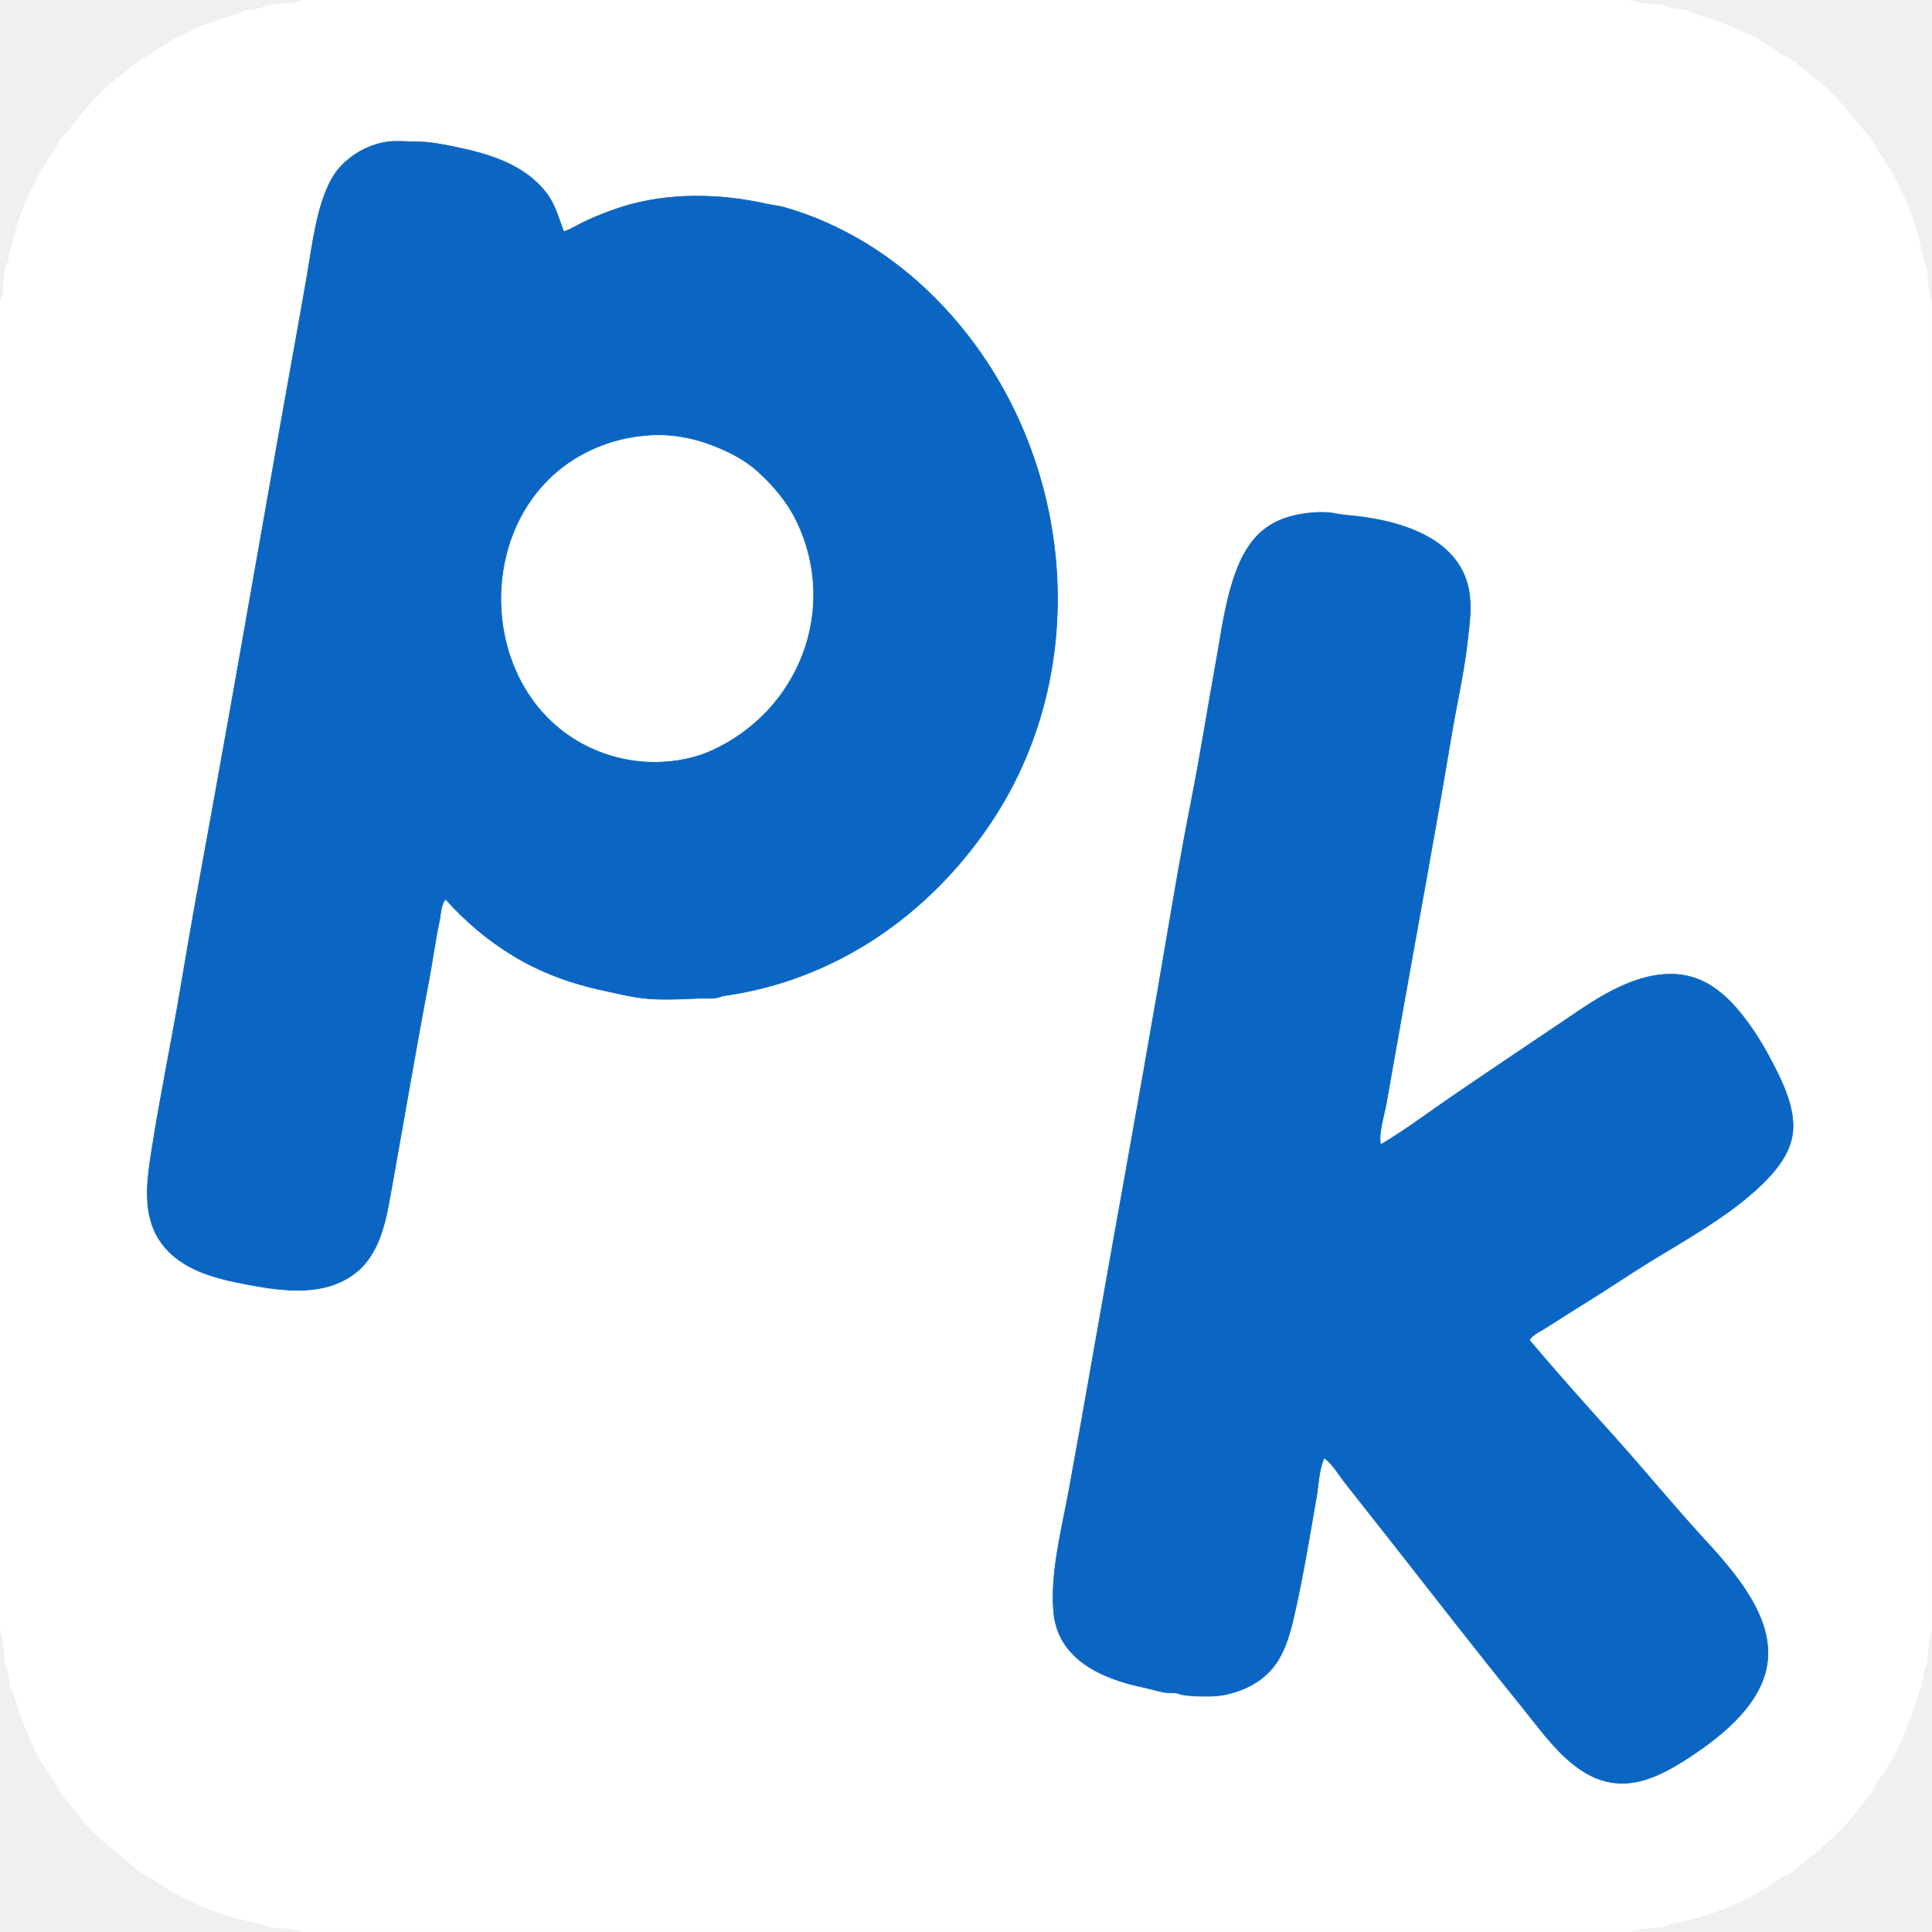
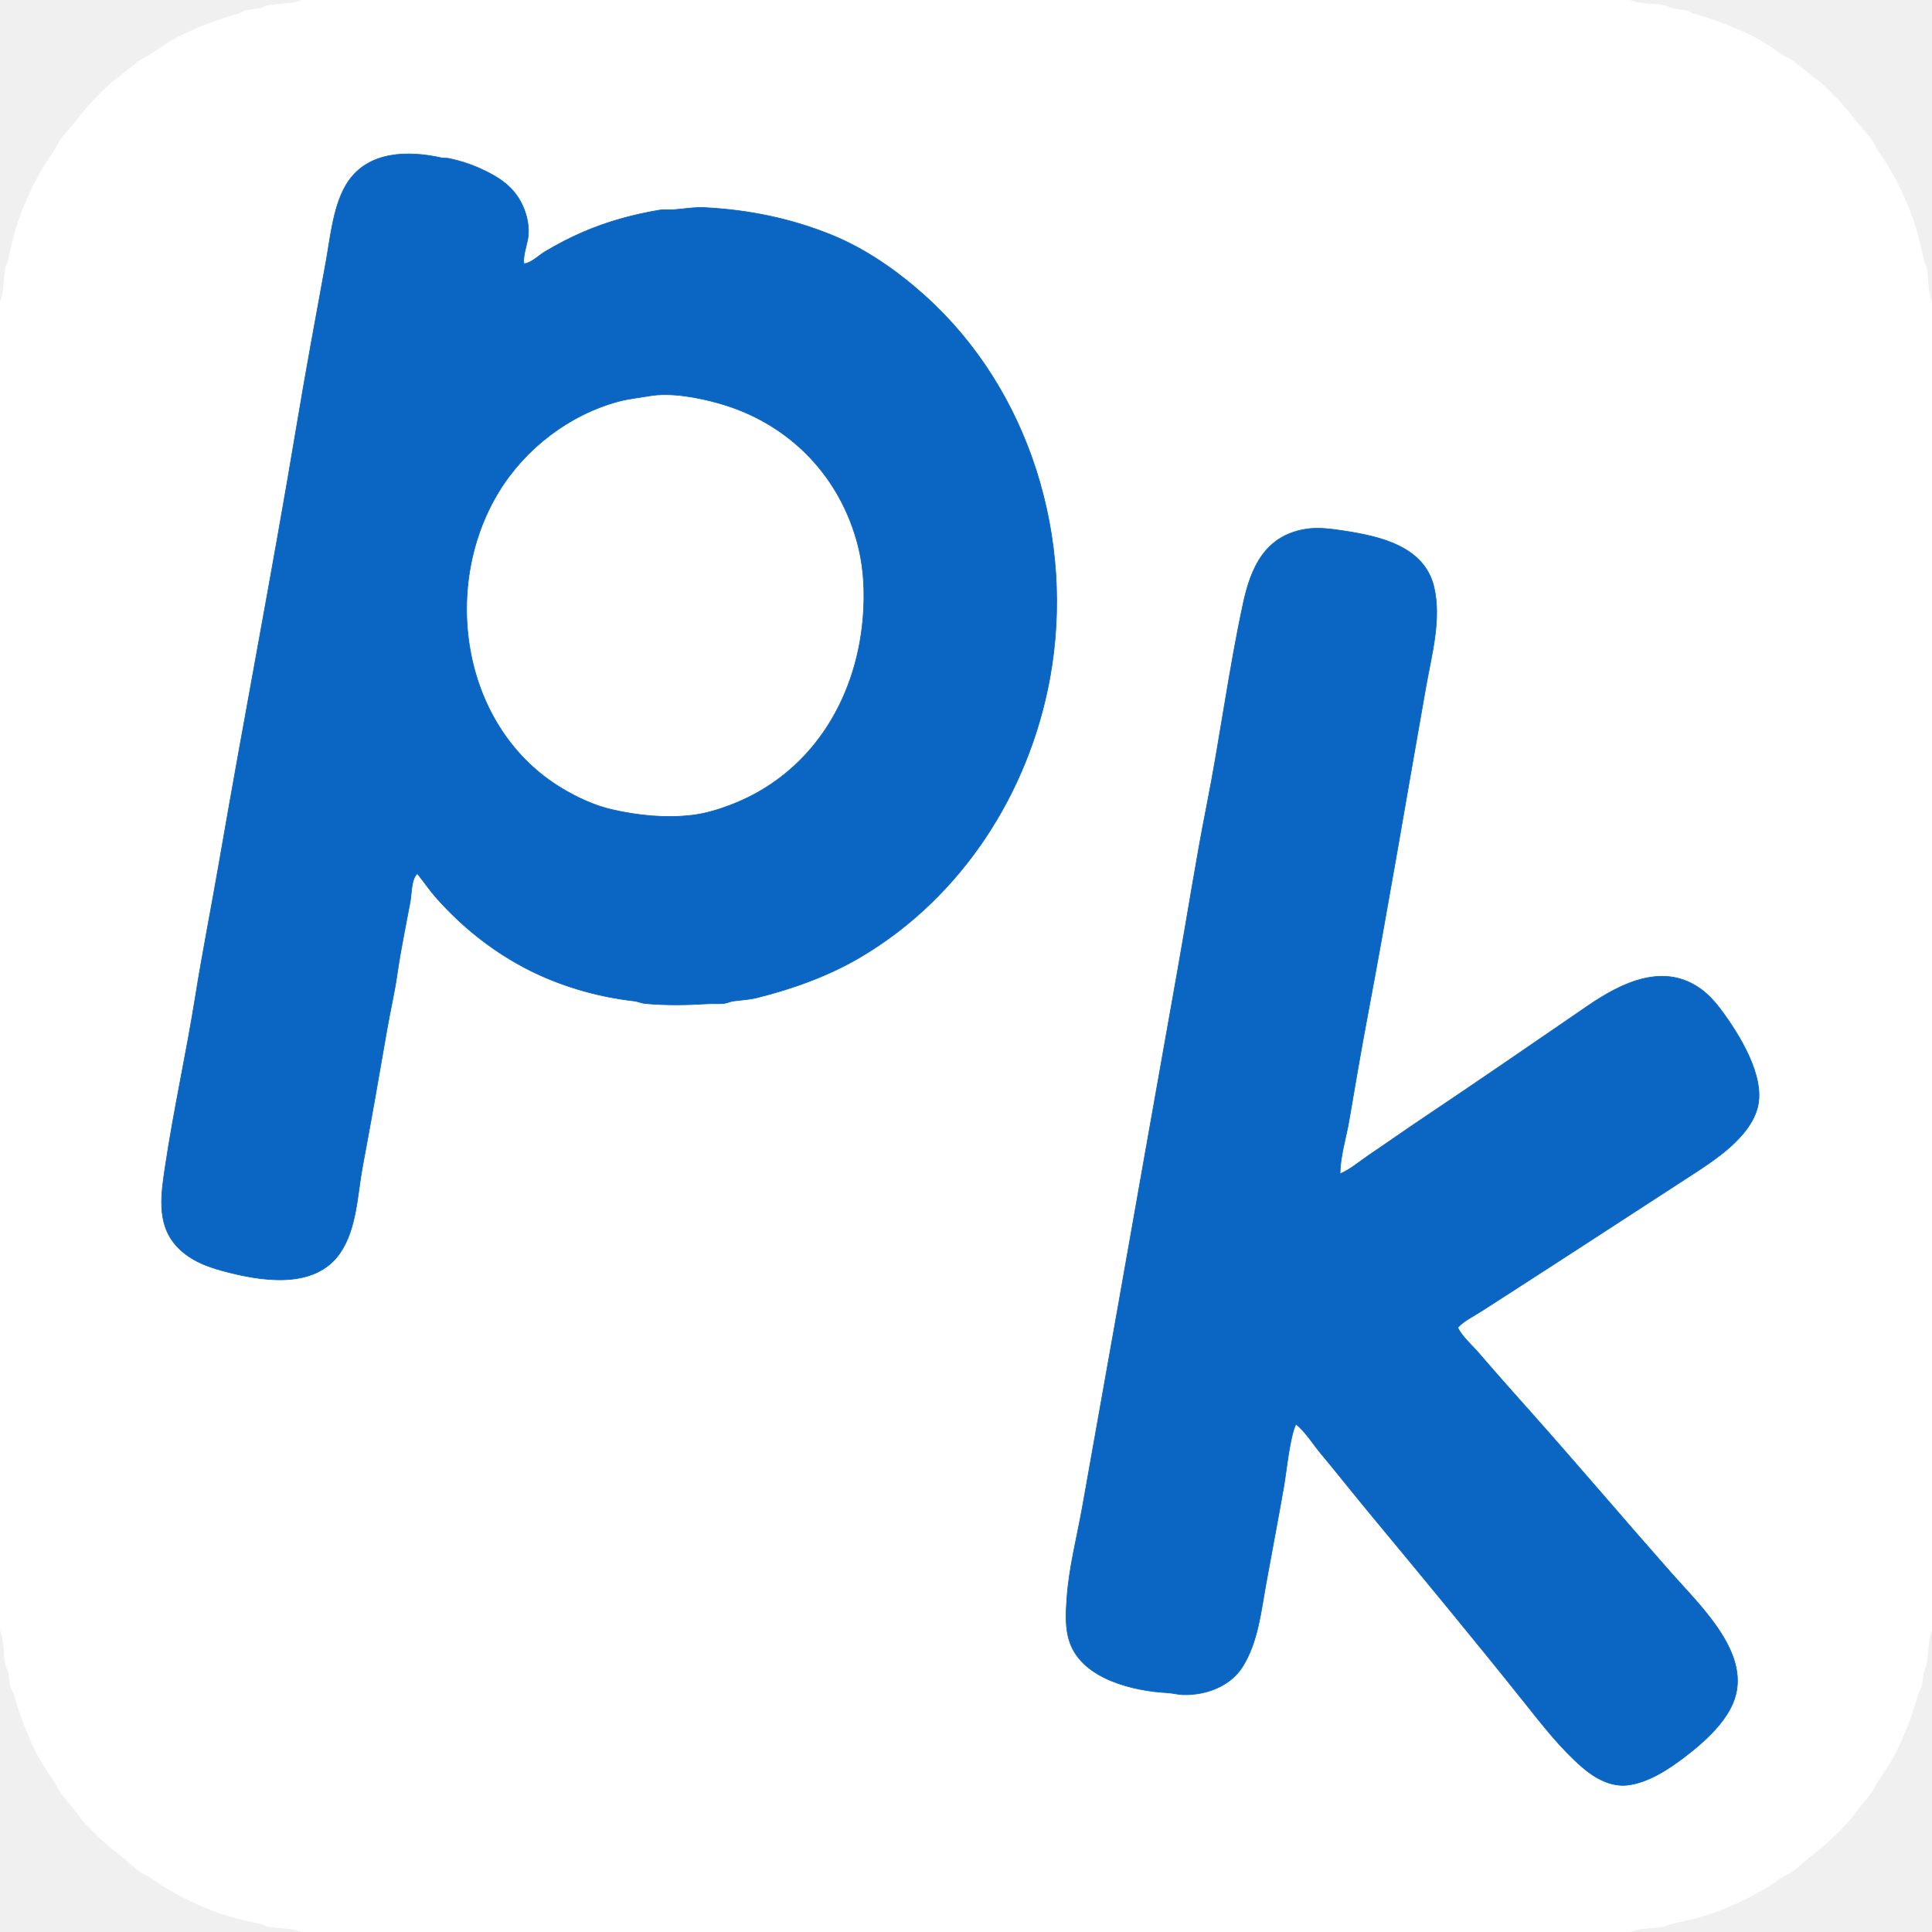
<svg xmlns="http://www.w3.org/2000/svg" viewBox="0 0 710 710" width="710" height="710">
-   <path d="M110.88 0.11C273.63 0.11 436.37 0.11 599.12 0.11C602.09 1.66 608.12 1.36 611.65 2.07C612.6 2.26 613.53 2.92 614.48 3.12C616.33 3.5 618.24 3.56 620.07 4.01C620.85 4.2 621.5 4.84 622.26 5.07C629.54 7.16 636.57 9.75 643.42 13.09C647.15 14.91 650.9 17.36 654.26 19.76C655.66 20.76 657.35 21.37 658.76 22.39C661.87 24.66 664.73 27.26 667.83 29.52C671.24 32.01 678.66 39.98 681.17 43.42C683.15 46.14 685.62 48.52 687.61 51.24C688.63 52.65 689.24 54.34 690.24 55.74C695.09 62.52 699.11 70.41 702.1 78.25C704.25 83.91 705.67 89.69 706.88 95.52C707.12 96.66 707.85 97.73 708.03 98.9C708.55 102.2 708.46 108.14 709.89 110.88C709.89 273.63 709.89 436.37 709.89 599.12C708.34 602.09 708.64 608.12 707.93 611.65C707.74 612.6 707.08 613.53 706.88 614.48C706.5 616.33 706.44 618.24 705.99 620.07C705.8 620.85 705.16 621.5 704.93 622.26C702.84 629.54 700.25 636.57 696.91 643.42C695.09 647.15 692.64 650.9 690.24 654.26C689.24 655.66 688.63 657.35 687.61 658.76C685.34 661.87 682.74 664.73 680.48 667.83C677.99 671.24 670.02 678.66 666.58 681.17C663.86 683.15 661.48 685.62 658.76 687.61C657.35 688.63 655.66 689.24 654.26 690.24C647.48 695.09 639.59 699.11 631.75 702.1C626.09 704.25 620.31 705.67 614.48 706.88C613.34 707.12 612.27 707.85 611.1 708.03C607.8 708.55 601.86 708.46 599.12 709.89C436.37 709.89 273.63 709.89 110.88 709.89C108.14 708.46 102.2 708.55 98.9 708.03C97.73 707.85 96.66 707.12 95.52 706.88C89.69 705.67 83.91 704.25 78.25 702.1C70.41 699.11 62.52 695.09 55.74 690.24C54.34 689.24 52.65 688.63 51.24 687.61C48.52 685.62 46.14 683.15 43.42 681.17C39.98 678.66 32.01 671.24 29.52 667.83C27.26 664.73 24.66 661.87 22.39 658.76C21.37 657.35 20.76 655.66 19.76 654.26C17.36 650.9 14.91 647.15 13.09 643.42C9.75 636.57 7.16 629.54 5.07 622.26C4.84 621.5 4.2 620.85 4.01 620.07C3.56 618.24 3.5 616.33 3.12 614.48C2.92 613.53 2.26 612.6 2.07 611.65C1.36 608.12 1.66 602.09 0.11 599.12C0.11 436.37 0.11 273.63 0.11 110.88C1.54 108.14 1.45 102.2 1.97 98.9C2.15 97.73 2.88 96.66 3.12 95.52C4.33 89.69 5.75 83.91 7.9 78.25C10.89 70.41 14.91 62.52 19.76 55.74C20.76 54.34 21.37 52.65 22.39 51.24C24.38 48.52 26.85 46.14 28.83 43.42C31.34 39.98 38.76 32.01 42.17 29.52C45.27 27.26 48.13 24.66 51.24 22.39C52.65 21.37 54.34 20.76 55.74 19.76C59.1 17.36 62.85 14.91 66.58 13.09C73.43 9.75 80.46 7.16 87.74 5.07C88.5 4.84 89.15 4.2 89.93 4.01C91.76 3.56 93.67 3.5 95.52 3.12C96.47 2.92 97.4 2.26 98.35 2.07C101.88 1.36 107.91 1.66 110.88 0.11ZM207.16 85.15C205.23 80.09 204.07 75.17 200.62 70.74C192.47 60.26 179.22 56.47 166.97 53.96C162.21 52.98 157.61 52.1 152.7 52.1C149.36 52.1 145.73 51.7 142.42 52.14C134.45 53.22 126.22 58.32 122.13 65.35C116.52 74.99 114.81 89.89 112.93 100.83C109.69 119.62 106.22 138.39 102.89 157.18C94.47 204.7 86.24 252.32 77.6 299.8C73.9 320.13 70.13 340.46 66.76 360.84C63.35 381.41 59.02 401.83 55.8 422.43C54.01 433.84 52.07 446.61 59.21 456.62C66.5 466.84 79.64 469.92 91.08 472.06C104.03 474.48 119.21 476.57 130.45 467.9C140.46 460.18 142.13 446.42 144.21 434.91C148.7 410.01 152.9 385.06 157.63 360.19C158.98 353.08 159.89 345.86 161.41 338.78C162.02 335.89 161.93 332.69 163.72 330.4C170.97 338.55 179.27 345.54 188.57 351.21C198.67 357.36 209.97 361.46 221.39 363.9C226.12 364.91 230.94 366.13 235.79 366.74C242.39 367.56 249.81 367.17 256.44 366.86C258.58 366.75 260.77 367 262.89 366.76C264.04 366.63 265.07 366.06 266.21 365.9C306.67 360.19 341.12 336.51 363.92 302.63C404.03 243.05 393.88 160.23 343.81 109.75C328.37 94.18 309.44 82.32 288.45 76.27C286.29 75.65 284.04 75.48 281.85 74.99C264.33 71.05 245.02 70.69 227.78 76.32C223.49 77.72 219.25 79.4 215.15 81.31C212.48 82.55 209.95 84.24 207.16 85.15ZM239.77 159.82C246.74 159.47 254.02 160.79 260.51 163.14C266.94 165.47 273.29 168.53 278.42 173.17C284.17 178.38 289.25 184.32 292.67 191.34C308.38 223.55 293.81 261.07 261.8 275.76C255.43 278.69 248.53 279.98 241.53 280.13C234.74 280.27 227.77 279.07 221.44 276.76C173.77 259.33 171.21 187.41 216.51 165.64C223.98 162.05 231.5 160.23 239.77 159.82ZM507.37 420.69C506.44 416.85 508.72 409.65 509.45 405.51C511.3 395.17 513.12 384.81 514.94 374.46C521.05 339.92 527.53 305.44 533.27 270.87C535.18 259.32 537.88 247.88 539.21 236.25C539.92 230.06 540.93 223.3 539.82 217.09C536.17 196.52 511.98 190.72 494.41 189.31C492.3 189.15 490.26 188.53 488.15 188.38C483.95 188.07 479.22 188.59 475.15 189.58C460.51 193.14 455.29 204.81 451.75 218.06C449.58 226.2 448.48 234.59 446.96 242.87C443.86 259.92 441.2 277.08 437.84 294.08C433.32 316.94 429.59 340.02 425.63 362.98C418.53 404.23 410.98 445.36 403.73 486.53C400.11 507.09 396.51 527.64 392.74 548.16C390.16 562.2 385.97 577.99 387.21 592.32C388.74 610.01 405.37 617.01 420.37 620.12C422.98 620.66 425.61 621.57 428.27 621.97C429.5 622.15 430.76 621.94 431.98 622.11C433.16 622.28 434.23 622.82 435.42 622.95C439.3 623.39 445.77 623.61 449.57 622.89C456.44 621.59 462.91 618.56 467.54 613.12C472.56 607.23 474.54 598.5 476.16 591.14C479.15 577.6 481.39 563.84 483.77 550.17C484.57 545.59 484.67 539.95 486.63 535.75C489.8 538.05 492.08 542.12 494.51 545.19C499.67 551.71 504.82 558.24 509.96 564.78C526.11 585.34 542.13 606.04 558.59 626.36C570.45 640.99 582.99 660.89 604.99 653.9C610.53 652.13 615.91 648.99 620.77 645.79C633.37 637.52 649.08 624.96 649.69 608.53C650.31 591.68 635.74 575.96 625.12 564.36C614.37 552.61 604.28 540.25 593.63 528.41C582.96 516.57 572.29 504.63 562 492.46C563.46 490.28 566.22 489.15 568.45 487.72C573.74 484.34 579.03 480.98 584.35 477.68C591.91 472.99 599.3 467.96 606.89 463.3C620.68 454.84 635.47 446.74 647.21 435.51C652.48 430.46 657.76 424.07 658.76 416.6C659.69 409.58 656.86 401.81 653.86 395.57C650.46 388.49 646.59 381.49 641.89 375.18C638.39 370.47 634.47 366.09 629.58 362.78C613.76 352.07 595.17 361.38 581.19 370.81C565.32 381.52 549.38 392.16 533.6 402.95C524.93 408.88 516.4 415.33 507.37 420.69Z" fill="#ffffff" fill-rule="evenodd" stroke="#ffffff" stroke-width="0.25" stroke-linejoin="round" />
-   <path d="M207.16 85.15C209.95 84.24 212.48 82.55 215.15 81.31C219.25 79.4 223.49 77.72 227.78 76.32C245.02 70.69 264.33 71.05 281.85 74.99C284.04 75.48 286.29 75.65 288.45 76.27C309.44 82.32 328.37 94.18 343.81 109.75C393.88 160.23 404.03 243.05 363.92 302.63C341.12 336.51 306.67 360.19 266.21 365.9C265.07 366.06 264.04 366.63 262.89 366.76C260.77 367 258.58 366.75 256.44 366.86C249.81 367.17 242.39 367.56 235.79 366.74C230.94 366.13 226.12 364.91 221.39 363.9C209.97 361.46 198.67 357.36 188.57 351.21C179.27 345.54 170.97 338.55 163.72 330.4C161.93 332.69 162.02 335.89 161.41 338.78C159.89 345.86 158.98 353.08 157.63 360.19C152.9 385.06 148.7 410.01 144.21 434.91C142.13 446.42 140.46 460.18 130.45 467.9C119.21 476.57 104.03 474.48 91.08 472.06C79.64 469.92 66.5 466.84 59.21 456.62C52.07 446.61 54.01 433.84 55.8 422.43C59.02 401.83 63.35 381.41 66.76 360.84C70.13 340.46 73.9 320.13 77.6 299.8C86.24 252.32 94.47 204.7 102.89 157.18C106.22 138.39 109.69 119.62 112.93 100.83C114.81 89.89 116.52 74.99 122.13 65.35C126.22 58.32 134.45 53.22 142.42 52.14C145.73 51.7 149.36 52.1 152.7 52.1C157.61 52.1 162.21 52.98 166.97 53.96C179.22 56.47 192.47 60.26 200.62 70.74C204.07 75.17 205.23 80.09 207.16 85.15ZM239.77 159.82C231.5 160.23 223.98 162.05 216.51 165.64C171.21 187.41 173.77 259.33 221.44 276.76C227.77 279.07 234.74 280.27 241.53 280.13C248.53 279.98 255.43 278.69 261.8 275.76C293.81 261.07 308.38 223.55 292.67 191.34C289.25 184.32 284.17 178.38 278.42 173.17C273.29 168.53 266.94 165.47 260.51 163.14C254.02 160.79 246.74 159.47 239.77 159.82ZM507.37 420.69C516.4 415.33 524.93 408.88 533.6 402.95C549.38 392.16 565.32 381.52 581.19 370.81C595.17 361.38 613.76 352.07 629.58 362.78C634.47 366.09 638.39 370.47 641.89 375.18C646.59 381.49 650.46 388.49 653.86 395.57C656.86 401.81 659.69 409.58 658.76 416.6C657.76 424.07 652.48 430.46 647.21 435.51C635.47 446.74 620.68 454.84 606.89 463.3C599.3 467.96 591.91 472.99 584.35 477.68C579.03 480.98 573.74 484.34 568.45 487.72C566.22 489.15 563.46 490.28 562 492.46C572.29 504.63 582.96 516.57 593.63 528.41C604.28 540.25 614.37 552.61 625.12 564.36C635.74 575.96 650.31 591.68 649.69 608.53C649.08 624.96 633.37 637.52 620.77 645.79C615.91 648.99 610.53 652.13 604.99 653.9C582.99 660.89 570.45 640.99 558.59 626.36C542.13 606.04 526.11 585.34 509.96 564.78C504.82 558.24 499.67 551.71 494.51 545.19C492.08 542.12 489.8 538.05 486.63 535.75C484.67 539.95 484.57 545.59 483.77 550.17C481.39 563.84 479.15 577.6 476.16 591.14C474.54 598.5 472.56 607.23 467.54 613.12C462.91 618.56 456.44 621.59 449.57 622.89C445.77 623.61 439.3 623.39 435.42 622.95C434.23 622.82 433.16 622.28 431.98 622.11C430.76 621.94 429.5 622.15 428.27 621.97C425.61 621.57 422.98 620.66 420.37 620.12C405.37 617.01 388.74 610.01 387.21 592.32C385.97 577.99 390.16 562.2 392.74 548.16C396.51 527.64 400.11 507.09 403.73 486.53C410.98 445.36 418.53 404.23 425.63 362.98C429.59 340.02 433.32 316.94 437.84 294.08C441.2 277.08 443.86 259.92 446.96 242.87C448.48 234.59 449.58 226.2 451.75 218.06C455.29 204.81 460.51 193.14 475.15 189.58C479.22 188.59 483.95 188.07 488.15 188.38C490.26 188.53 492.3 189.15 494.41 189.31C511.98 190.72 536.17 196.52 539.82 217.09C540.93 223.3 539.92 230.06 539.21 236.25C537.88 247.88 535.18 259.32 533.27 270.87C527.53 305.44 521.05 339.92 514.94 374.46C513.12 384.81 511.3 395.17 509.45 405.51C508.72 409.65 506.44 416.85 507.37 420.69Z" fill="#0a66c2" fill-rule="evenodd" stroke="#0a66c2" stroke-width="0.25" stroke-linejoin="round" />
+   <path d="M110.88 0.11C273.63 0.11 436.37 0.11 599.12 0.11C602.09 1.66 608.12 1.36 611.65 2.07C612.6 2.26 613.53 2.92 614.48 3.12C616.33 3.5 618.24 3.56 620.07 4.01C620.85 4.2 621.5 4.84 622.26 5.07C629.54 7.16 636.57 9.75 643.42 13.09C647.15 14.91 650.9 17.36 654.26 19.76C655.66 20.76 657.35 21.37 658.76 22.39C661.87 24.66 664.73 27.26 667.83 29.52C671.24 32.01 678.66 39.98 681.17 43.42C683.15 46.14 685.62 48.52 687.61 51.24C688.63 52.65 689.24 54.34 690.24 55.74C695.09 62.52 699.11 70.41 702.1 78.25C704.25 83.91 705.67 89.69 706.88 95.52C707.12 96.66 707.85 97.73 708.03 98.9C708.55 102.2 708.46 108.14 709.89 110.88C709.89 273.63 709.89 436.37 709.89 599.12C708.34 602.09 708.64 608.12 707.93 611.65C707.74 612.6 707.08 613.53 706.88 614.48C706.5 616.33 706.44 618.24 705.99 620.07C705.8 620.85 705.16 621.5 704.93 622.26C702.84 629.54 700.25 636.57 696.91 643.42C695.09 647.15 692.64 650.9 690.24 654.26C689.24 655.66 688.63 657.35 687.61 658.76C685.34 661.87 682.74 664.73 680.48 667.83C677.99 671.24 670.02 678.66 666.58 681.17C663.86 683.15 661.48 685.62 658.76 687.61C657.35 688.63 655.66 689.24 654.26 690.24C647.48 695.09 639.59 699.11 631.75 702.1C626.09 704.25 620.31 705.67 614.48 706.88C613.34 707.12 612.27 707.85 611.1 708.03C607.8 708.55 601.86 708.46 599.12 709.89C436.37 709.89 273.63 709.89 110.88 709.89C108.14 708.46 102.2 708.55 98.9 708.03C97.73 707.85 96.66 707.12 95.52 706.88C89.69 705.67 83.91 704.25 78.25 702.1C70.41 699.11 62.52 695.09 55.74 690.24C54.34 689.24 52.65 688.63 51.24 687.61C48.52 685.62 46.14 683.15 43.42 681.17C39.98 678.66 32.01 671.24 29.52 667.83C27.26 664.73 24.66 661.87 22.39 658.76C21.37 657.35 20.76 655.66 19.76 654.26C17.36 650.9 14.91 647.15 13.09 643.42C9.75 636.57 7.16 629.54 5.07 622.26C4.84 621.5 4.2 620.85 4.01 620.07C3.56 618.24 3.5 616.33 3.12 614.48C2.92 613.53 2.26 612.6 2.07 611.65C1.36 608.12 1.66 602.09 0.11 599.12C0.11 436.37 0.11 273.63 0.11 110.88C1.54 108.14 1.45 102.2 1.97 98.9C2.15 97.73 2.88 96.66 3.12 95.52C4.33 89.69 5.75 83.91 7.9 78.25C10.89 70.41 14.91 62.52 19.76 55.74C20.76 54.34 21.37 52.65 22.39 51.24C24.38 48.52 26.85 46.14 28.83 43.42C31.34 39.98 38.76 32.01 42.17 29.52C45.27 27.26 48.13 24.66 51.24 22.39C52.65 21.37 54.34 20.76 55.74 19.76C59.1 17.36 62.85 14.91 66.58 13.09C73.43 9.75 80.46 7.16 87.74 5.07C88.5 4.84 89.15 4.2 89.93 4.01C91.76 3.56 93.67 3.5 95.52 3.12C96.47 2.92 97.4 2.26 98.35 2.07C101.88 1.36 107.91 1.66 110.88 0.11ZM192.59 96.94C191.94 94.68 193.69 89.79 194.05 87.21C194.69 82.55 193.28 77.34 190.89 73.33C187.5 67.63 182.21 64.56 176.35 61.9C172.8 60.28 168.81 59.03 165.01 58.24C164.06 58.04 163.08 58.21 162.14 58C150.25 55.33 135.64 55.45 127.99 66.68C122.53 74.7 121.49 86.92 119.79 96.25C116.07 116.56 112.31 136.87 108.92 157.24C100.07 210.3 89.82 263.22 80.67 316.27C77.77 333.07 74.44 349.79 71.75 366.62C68.46 387.23 63.9 407.61 60.8 428.25C59.3 438.28 57.37 449.36 64.64 457.64C69.18 462.81 75.51 465.33 81.93 467.05C95.45 470.68 115.47 474.2 124.93 460.52C131.16 451.49 131.29 438.96 133.25 428.55C136.39 411.86 139.3 395.13 142.2 378.39C143.36 371.67 144.94 364.99 145.91 358.24C147.2 349.23 149.09 340.28 150.74 331.33C151.31 328.24 151.07 323.13 153.35 321.03C155.68 323.86 157.7 326.95 160.13 329.71C169.39 340.2 180.29 349.01 192.66 355.56C205.08 362.14 219.26 366.3 233.07 367.85C234.42 368 235.64 368.64 237 368.77C244.82 369.5 252.53 369.33 260.33 368.87C262.26 368.75 264.22 368.97 266.14 368.74C267.3 368.6 268.34 368.03 269.5 367.87C272.38 367.48 275.35 367.36 278.18 366.65C291.38 363.35 304.47 358.68 316.33 351.67C353.44 329.7 378.08 291.36 385.79 249.31C395.1 198.47 378.63 143.44 339.79 108.59C329.71 99.55 318.18 91.47 305.59 86.35C290.65 80.29 275.19 77.13 259.04 76.3C255.28 76.1 251.73 76.74 248.01 77.04C246.09 77.2 244.1 76.93 242.2 77.24C232.61 78.86 223.05 81.48 214.08 85.38C209.38 87.42 204.78 89.8 200.37 92.44C198.07 93.81 195.16 96.73 192.59 96.94ZM238.47 145.51C246.31 144.1 256.45 146.03 263.97 148.13C288.85 155.07 307.59 173.41 314.77 198.42C317.46 207.79 317.97 217.59 317.14 227.26C314.52 257.82 297.62 284.8 268.31 295.91C263.93 297.57 259.14 299.01 254.5 299.57C244.58 300.78 234.31 299.71 224.72 297.49C218.4 296.02 212.14 293.1 206.58 289.77C169.95 267.86 161.69 216.41 183.19 180.91C192.95 164.81 209.27 152.31 227.47 147.47C231.08 146.51 234.8 146.17 238.47 145.51ZM492.46 431.4C492.49 424.95 494.66 418.24 495.75 411.88C497.94 398.96 500.16 386.04 502.58 373.16C510.13 333.06 516.87 292.74 523.98 252.55C526.05 240.82 529.78 227.57 526.96 215.69C523.45 200.83 507.22 197.17 494.41 195.18C489.66 194.44 484.35 193.66 479.51 194.51C464.76 197.1 459.69 208.64 456.84 221.89C451.57 246.4 448.36 271.37 443.49 296C439.57 315.77 436.49 335.76 432.95 355.61C425.48 397.43 418.13 439.27 410.73 481.06C406.44 505.3 402.11 529.54 397.79 553.77C395.83 564.77 392.89 575.95 392.1 587.13C391.71 592.6 391.34 598.52 393.23 603.75C398.03 617.09 416.58 621.4 428.9 622.06C430.92 622.17 432.87 622.74 434.9 622.79C443.1 622.98 452.06 619.75 456.6 612.55C462.27 603.56 463.37 592.4 465.22 582.2C467.4 570.19 469.71 558.21 471.8 546.18C472.79 540.48 473.97 528.02 476.25 523.35C479.79 526.17 482.51 530.68 485.43 534.18C491.53 541.49 497.42 548.97 503.5 556.3C522.51 579.23 541.54 602.22 560.12 625.5C566.76 633.82 573.41 642.48 581.51 649.47C586.05 653.4 591.93 656.73 598.13 656.01C605.55 655.15 613.02 650.28 618.88 645.83C623.51 642.31 627.98 638.48 631.73 634.02C633.73 631.63 635.54 628.89 636.78 626.03C644.39 608.48 625.24 590.59 614.71 578.67C597.06 558.7 579.83 538.36 562.1 518.46C555.89 511.49 549.67 504.51 543.59 497.42C541.03 494.43 537.45 491.4 535.71 487.92C537.89 485.39 541.56 483.7 544.4 481.85C549.12 478.79 553.86 475.77 558.58 472.72C579.48 459.26 600.25 445.68 621.12 432.16C630.12 426.33 643.12 417.96 645.91 406.87C648.79 395.46 639 379.89 632.39 371.02C630.39 368.35 628.08 365.76 625.41 363.75C611.58 353.37 595.84 361.18 583.38 369.74C563.11 383.66 542.86 397.57 522.45 411.25C515.99 415.58 509.65 420.08 503.19 424.42C499.72 426.76 496.3 429.75 492.46 431.4Z" fill="#ffffff" fill-rule="evenodd" stroke="#ffffff" stroke-width="0.25" stroke-linejoin="round" />
+   <path d="M192.59 96.94C195.16 96.73 198.07 93.81 200.37 92.44C204.78 89.8 209.38 87.42 214.08 85.38C223.05 81.48 232.61 78.86 242.2 77.24C244.1 76.93 246.09 77.2 248.01 77.04C251.73 76.74 255.28 76.1 259.04 76.3C275.19 77.13 290.65 80.29 305.59 86.35C318.18 91.47 329.71 99.55 339.79 108.59C378.63 143.44 395.1 198.47 385.79 249.31C378.08 291.36 353.44 329.7 316.33 351.67C304.47 358.68 291.38 363.35 278.18 366.65C275.35 367.36 272.38 367.48 269.5 367.87C268.34 368.03 267.3 368.6 266.14 368.74C264.22 368.97 262.26 368.75 260.33 368.87C252.53 369.33 244.82 369.5 237 368.77C235.64 368.64 234.42 368 233.07 367.85C219.26 366.3 205.08 362.14 192.66 355.56C180.29 349.01 169.39 340.2 160.13 329.71C157.7 326.95 155.68 323.86 153.35 321.03C151.07 323.13 151.31 328.24 150.74 331.33C149.09 340.28 147.2 349.23 145.91 358.24C144.94 364.99 143.36 371.67 142.2 378.39C139.3 395.13 136.39 411.86 133.25 428.55C131.29 438.96 131.16 451.49 124.93 460.52C115.47 474.2 95.45 470.68 81.93 467.05C75.51 465.33 69.18 462.81 64.64 457.64C57.37 449.36 59.3 438.28 60.8 428.25C63.9 407.61 68.46 387.23 71.75 366.62C74.44 349.79 77.77 333.07 80.67 316.27C89.82 263.22 100.07 210.3 108.92 157.24C112.31 136.87 116.07 116.56 119.79 96.25C121.49 86.92 122.53 74.7 127.99 66.68C135.64 55.45 150.25 55.33 162.14 58C163.08 58.21 164.06 58.04 165.01 58.24C168.81 59.03 172.8 60.28 176.35 61.9C182.21 64.56 187.5 67.63 190.89 73.33C193.28 77.34 194.69 82.55 194.05 87.21C193.69 89.79 191.94 94.68 192.59 96.94ZM238.47 145.51C234.8 146.17 231.08 146.51 227.47 147.47C209.27 152.31 192.95 164.81 183.19 180.91C161.69 216.41 169.95 267.86 206.58 289.77C212.14 293.1 218.4 296.02 224.72 297.49C234.31 299.71 244.58 300.78 254.5 299.57C259.14 299.01 263.93 297.57 268.31 295.91C297.62 284.8 314.52 257.82 317.14 227.26C317.97 217.59 317.46 207.79 314.77 198.42C307.59 173.41 288.85 155.07 263.97 148.13C256.45 146.03 246.31 144.1 238.47 145.51ZM492.46 431.4C496.3 429.75 499.72 426.76 503.19 424.42C509.65 420.08 515.99 415.58 522.45 411.25C542.86 397.57 563.11 383.66 583.38 369.74C595.84 361.18 611.58 353.37 625.41 363.75C628.08 365.76 630.39 368.35 632.39 371.02C639 379.89 648.79 395.46 645.91 406.87C643.12 417.96 630.12 426.33 621.12 432.16C600.25 445.68 579.48 459.26 558.58 472.72C553.86 475.77 549.12 478.79 544.4 481.85C541.56 483.7 537.89 485.39 535.71 487.92C537.45 491.4 541.03 494.43 543.59 497.42C549.67 504.51 555.89 511.49 562.1 518.46C579.83 538.36 597.06 558.7 614.71 578.67C625.24 590.59 644.39 608.48 636.78 626.03C635.54 628.89 633.73 631.63 631.73 634.02C627.98 638.48 623.51 642.31 618.88 645.83C613.02 650.28 605.55 655.15 598.13 656.01C591.93 656.73 586.05 653.4 581.51 649.47C573.41 642.48 566.76 633.82 560.12 625.5C541.54 602.22 522.51 579.23 503.5 556.3C497.42 548.97 491.53 541.49 485.43 534.18C482.51 530.68 479.79 526.17 476.25 523.35C473.97 528.02 472.79 540.48 471.8 546.18C469.71 558.21 467.4 570.19 465.22 582.2C463.37 592.4 462.27 603.56 456.6 612.55C452.06 619.75 443.1 622.98 434.9 622.79C432.87 622.74 430.92 622.17 428.9 622.06C416.58 621.4 398.03 617.09 393.23 603.75C391.34 598.52 391.71 592.6 392.1 587.13C392.89 575.95 395.83 564.77 397.79 553.77C402.11 529.54 406.44 505.3 410.73 481.06C418.13 439.27 425.48 397.43 432.95 355.61C436.49 335.76 439.57 315.77 443.49 296C448.36 271.37 451.57 246.4 456.84 221.89C459.69 208.64 464.76 197.1 479.51 194.51C484.35 193.66 489.66 194.44 494.41 195.18C507.22 197.17 523.45 200.83 526.96 215.69C529.78 227.57 526.05 240.82 523.98 252.55C516.87 292.74 510.13 333.06 502.58 373.16C500.16 386.04 497.94 398.96 495.75 411.88C494.66 418.24 492.49 424.95 492.46 431.4Z" fill="#0a66c2" fill-rule="evenodd" stroke="#0a66c2" stroke-width="0.25" stroke-linejoin="round" />
</svg>
